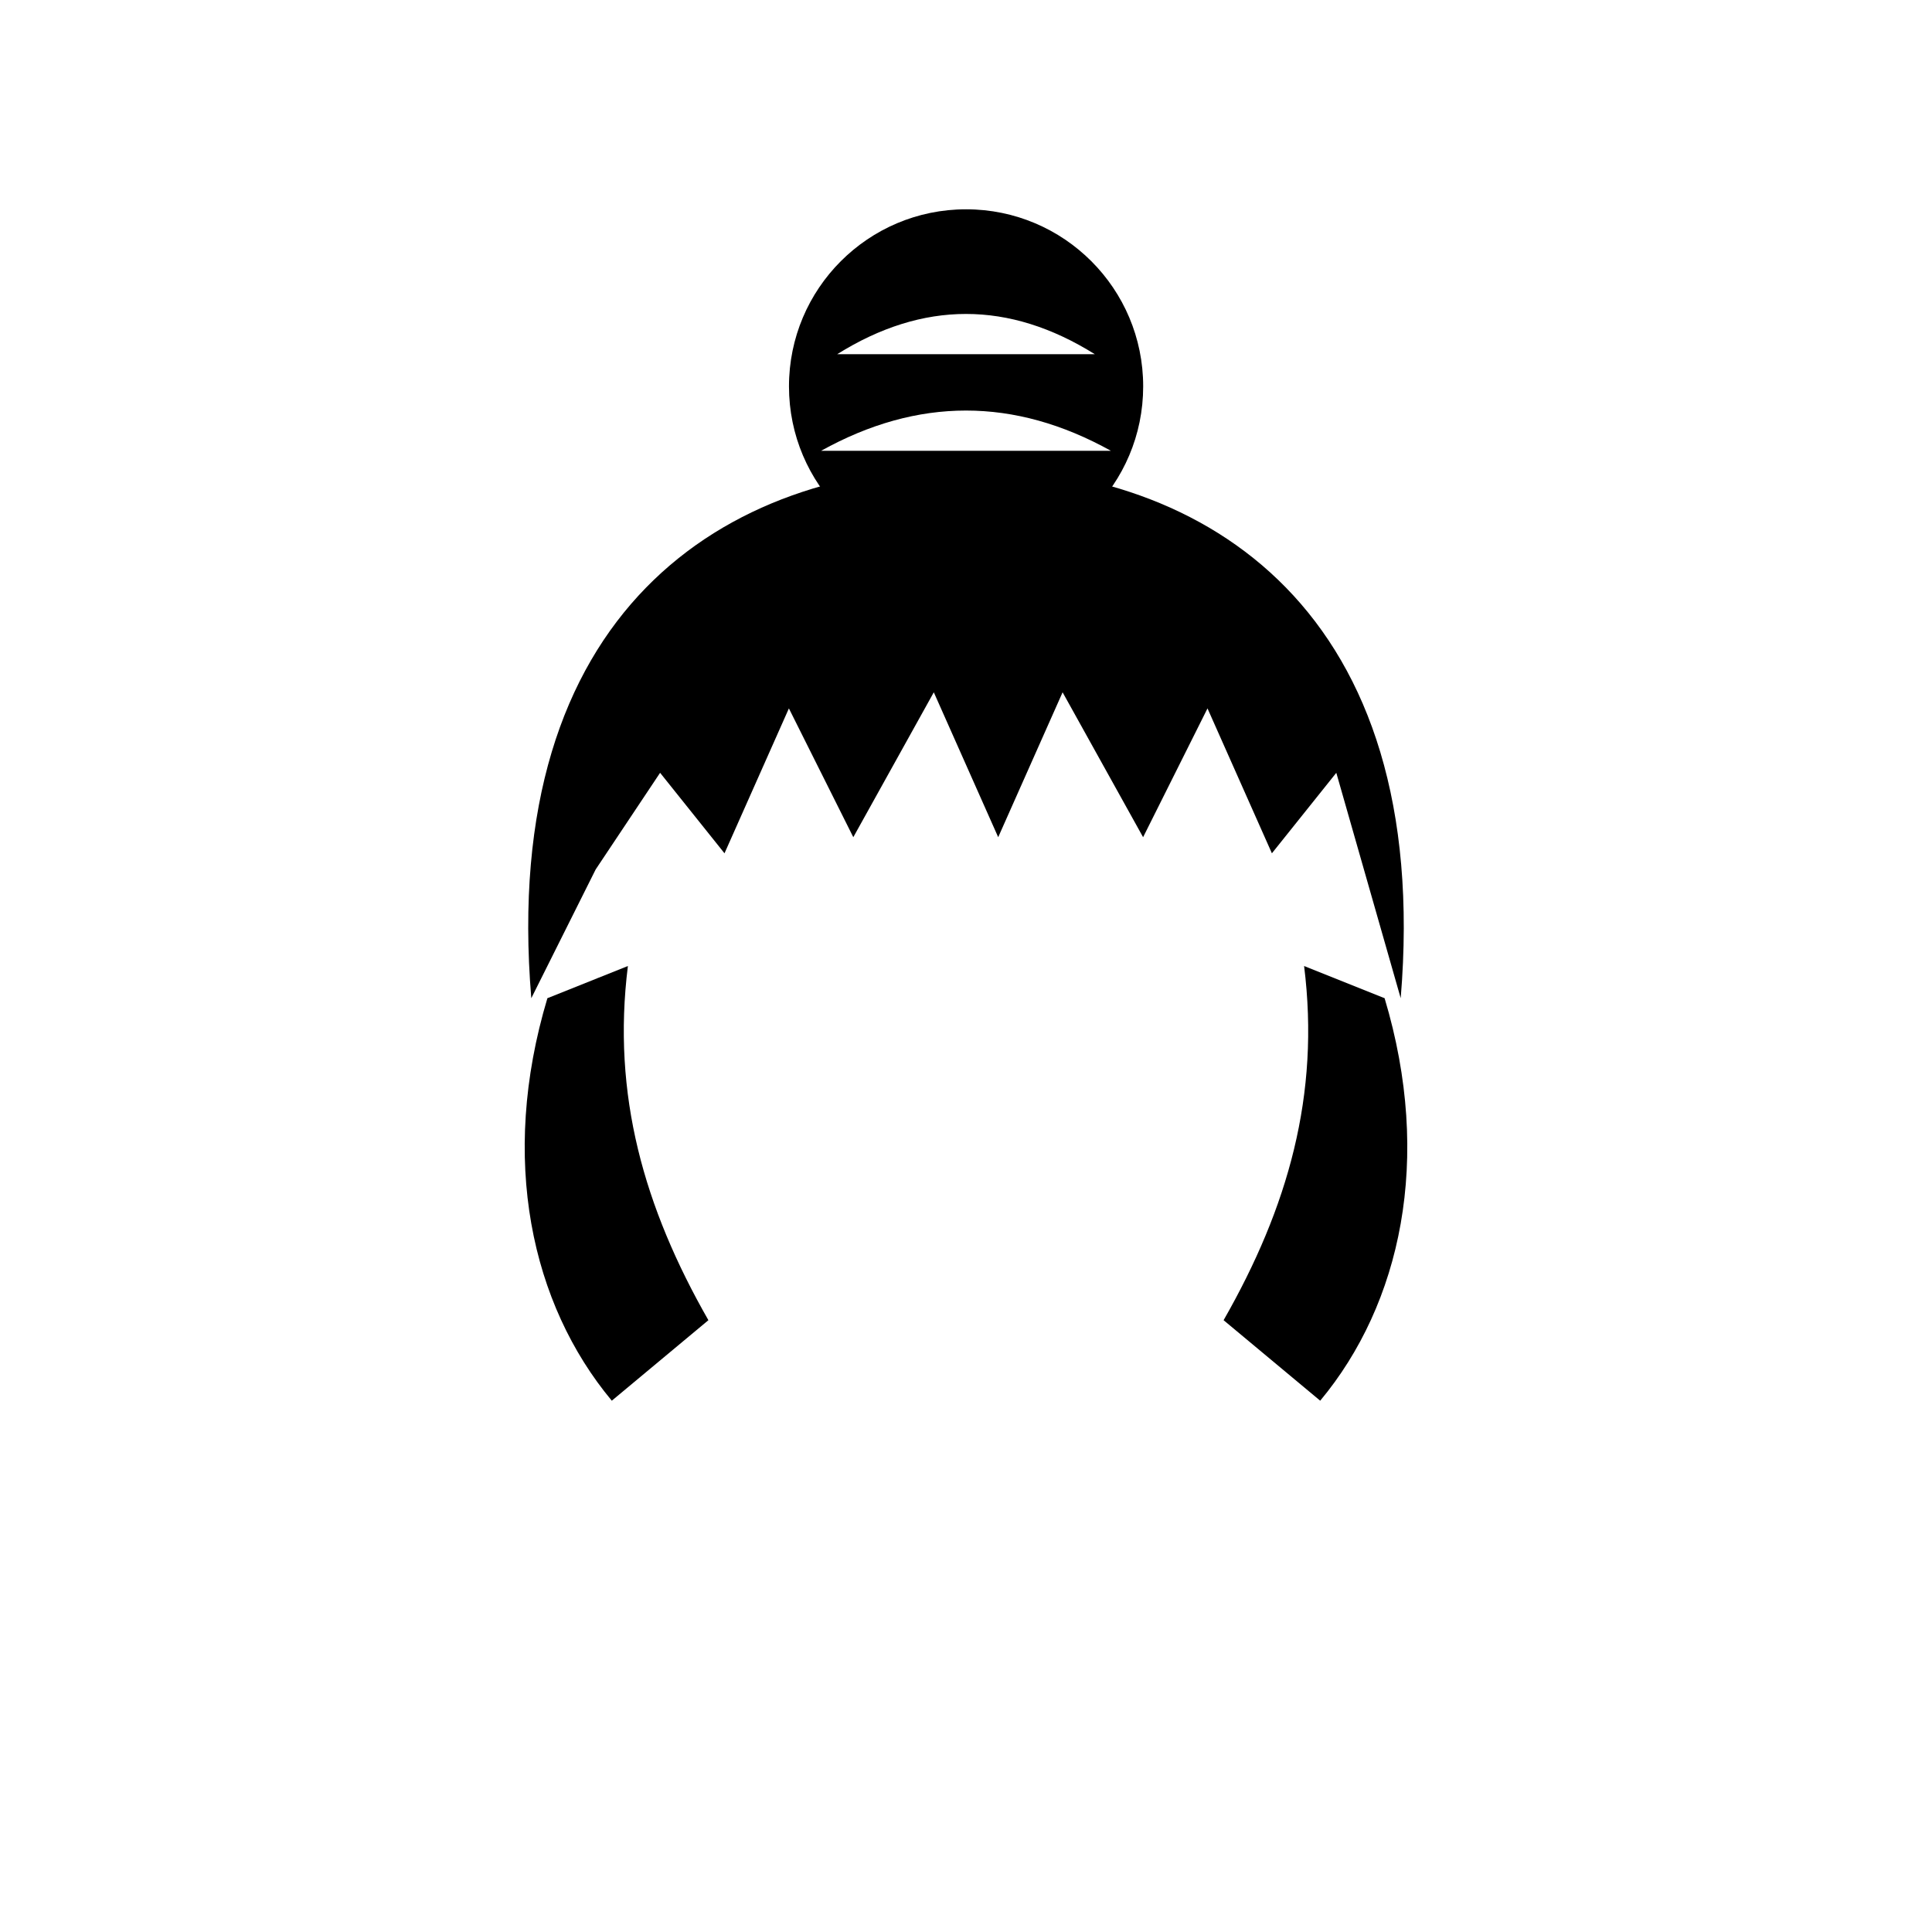
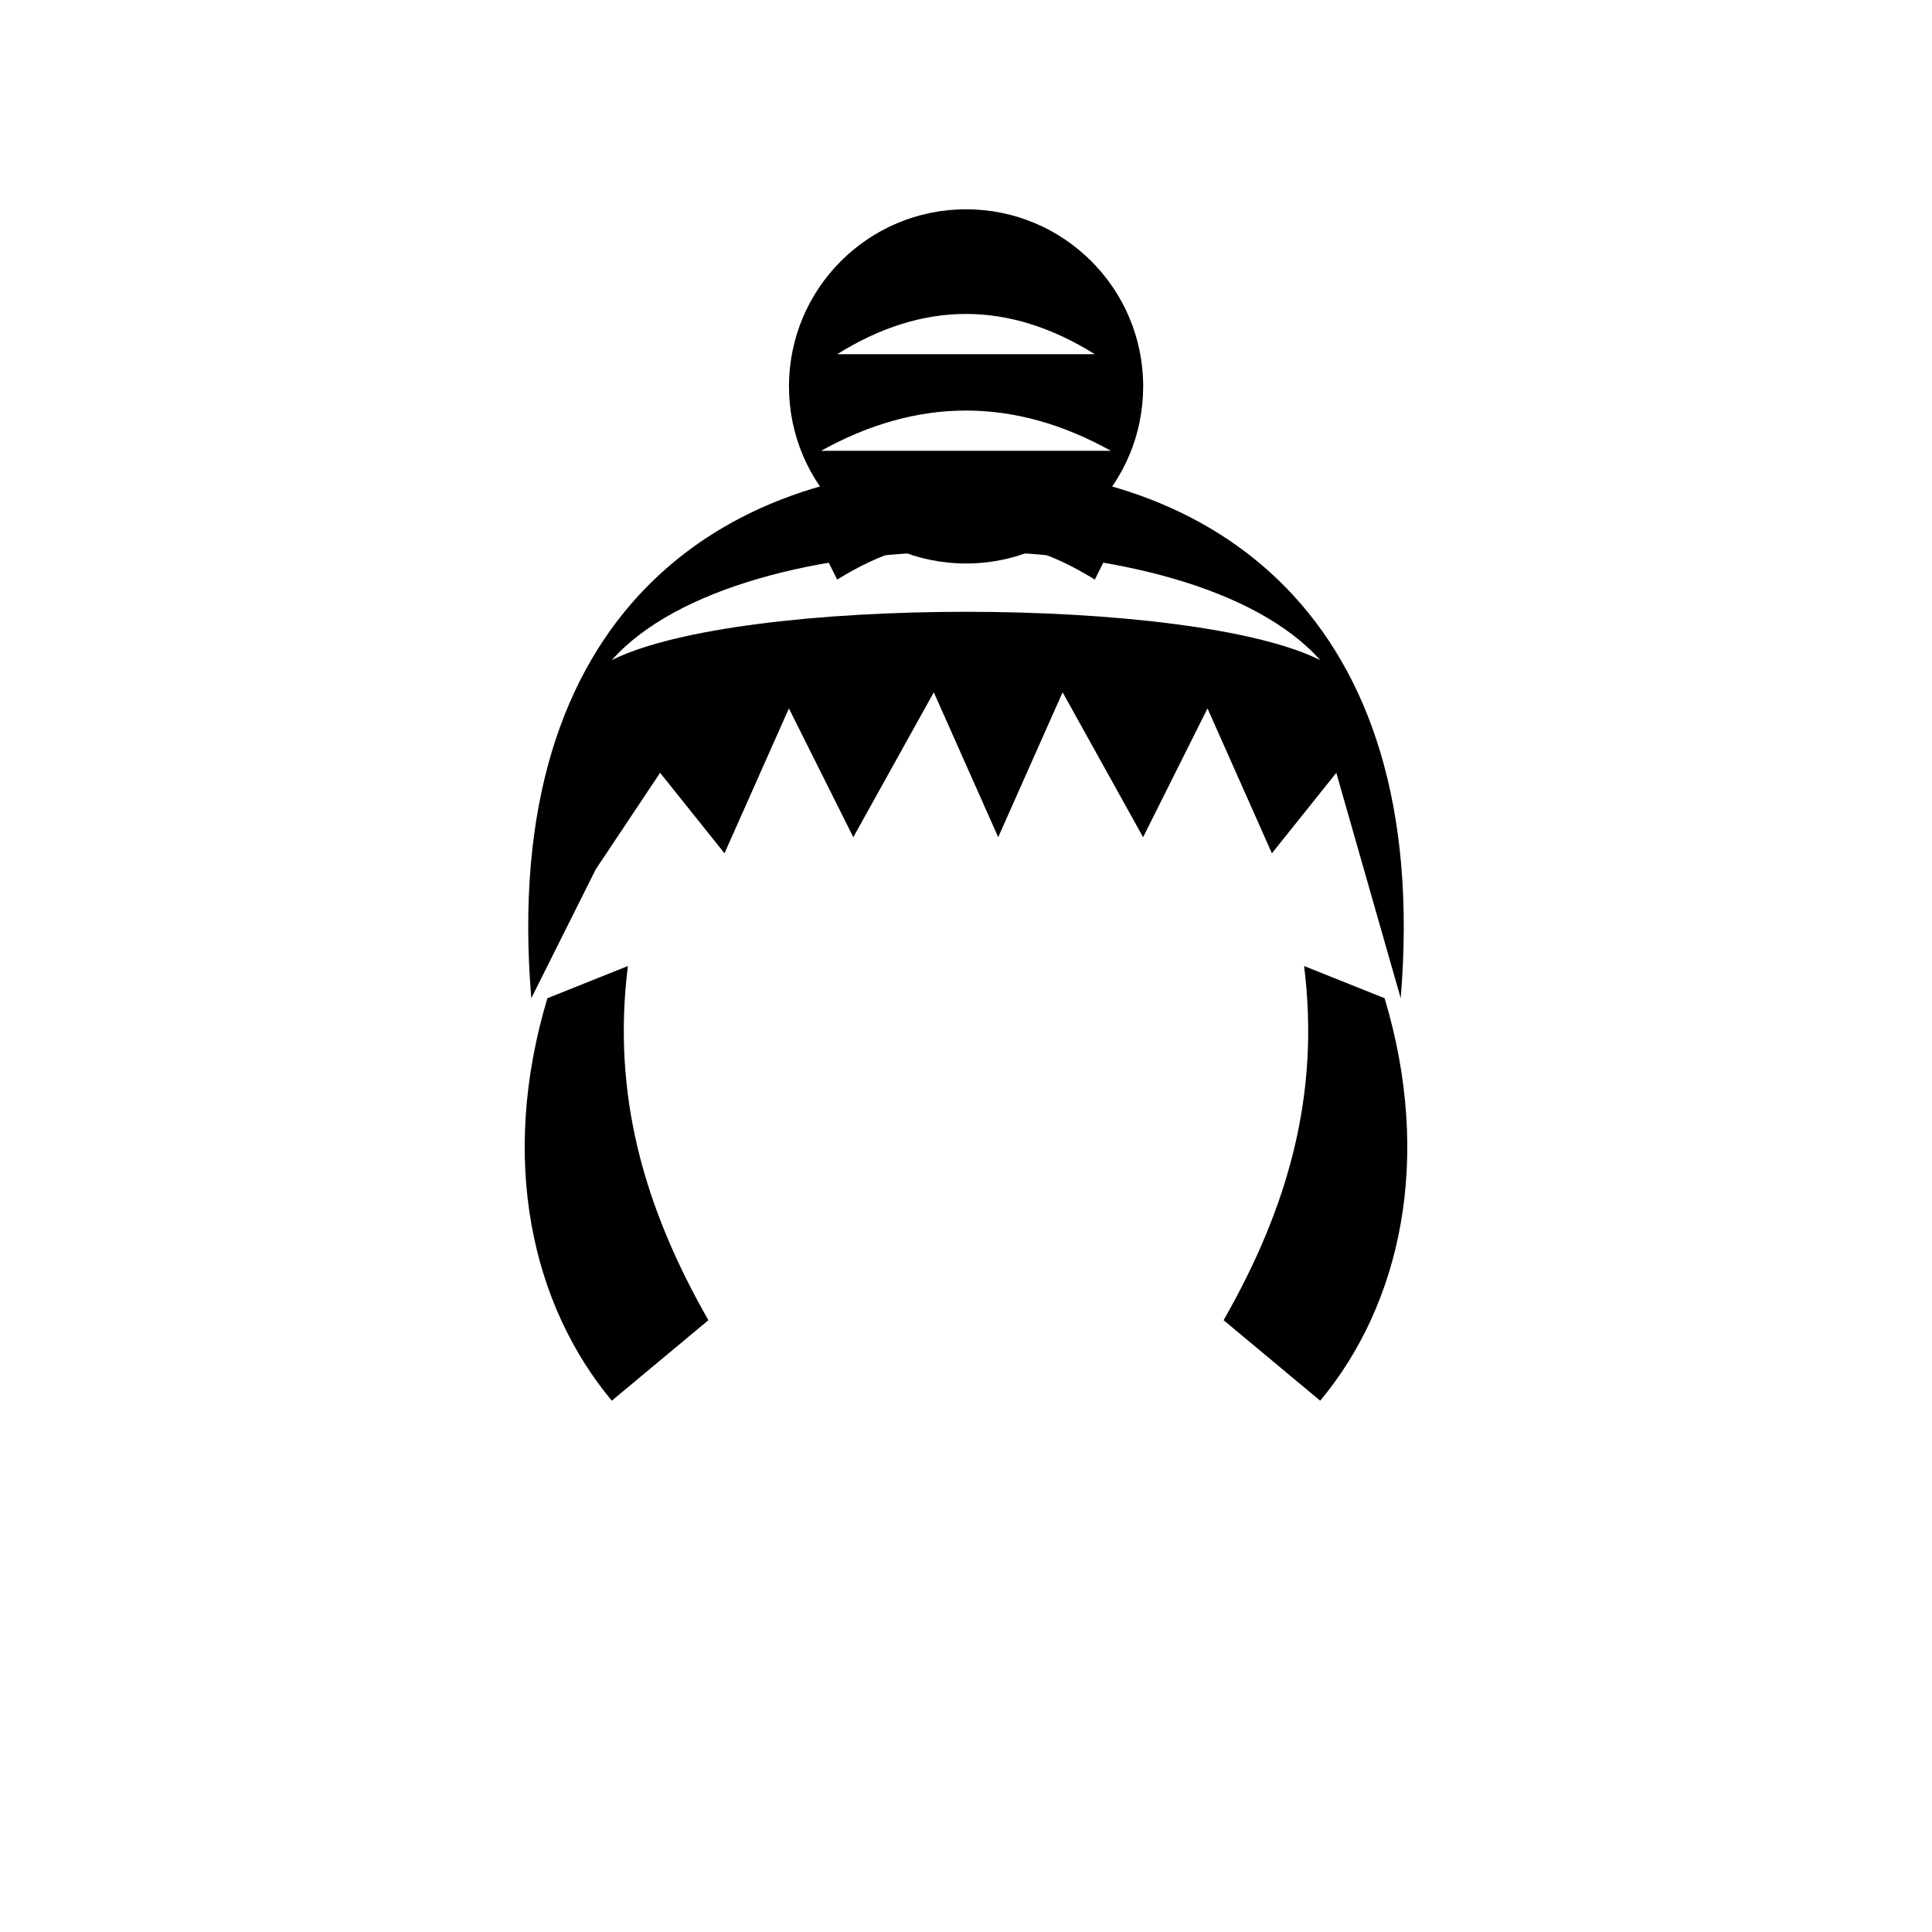
<svg xmlns="http://www.w3.org/2000/svg" viewBox="0 0 120 120" width="120" height="120" fill="#000">
  <path fill-rule="evenodd" d="M60 13 a11 11 0 1 0 0.01 0 Z M52 22 Q60 17 68 22 M51 28 Q60 23 69 28" />
  <path d="M50 32 Q60 26 70 32 L68 36 Q60 31 52 36 Z" />
-   <path d="M33 62 C31 38 45 29 60 29 C75 29 89 38 87 62L83 48 L79 53 L75 44 L71 52 L66 43 L62 52 L58 43 L53 52 L49 44 L45 53 L41 48 L37 54 Z" />
+   <path d="M33 62 C31 38 45 29 60 29 C75 29 89 38 87 62L83 48 L79 53 L75 44 L71 52 L66 43 L62 52 L58 43 L53 52 L49 44 L45 53 L41 48 L37 54 Z M38 41 C46 37 74 37 82 41 C74 32 46 32 38 41 Z" />
  <path d="M34 62 C31 72 33 81 38 87 L44 82 C40 75 38 68 39 60 Z" />
  <g transform="translate(120 0) scale(-1 1)">
    <path d="M34 62 C31 72 33 81 38 87 L44 82 C40 75 38 68 39 60 Z" />
  </g>
</svg>
